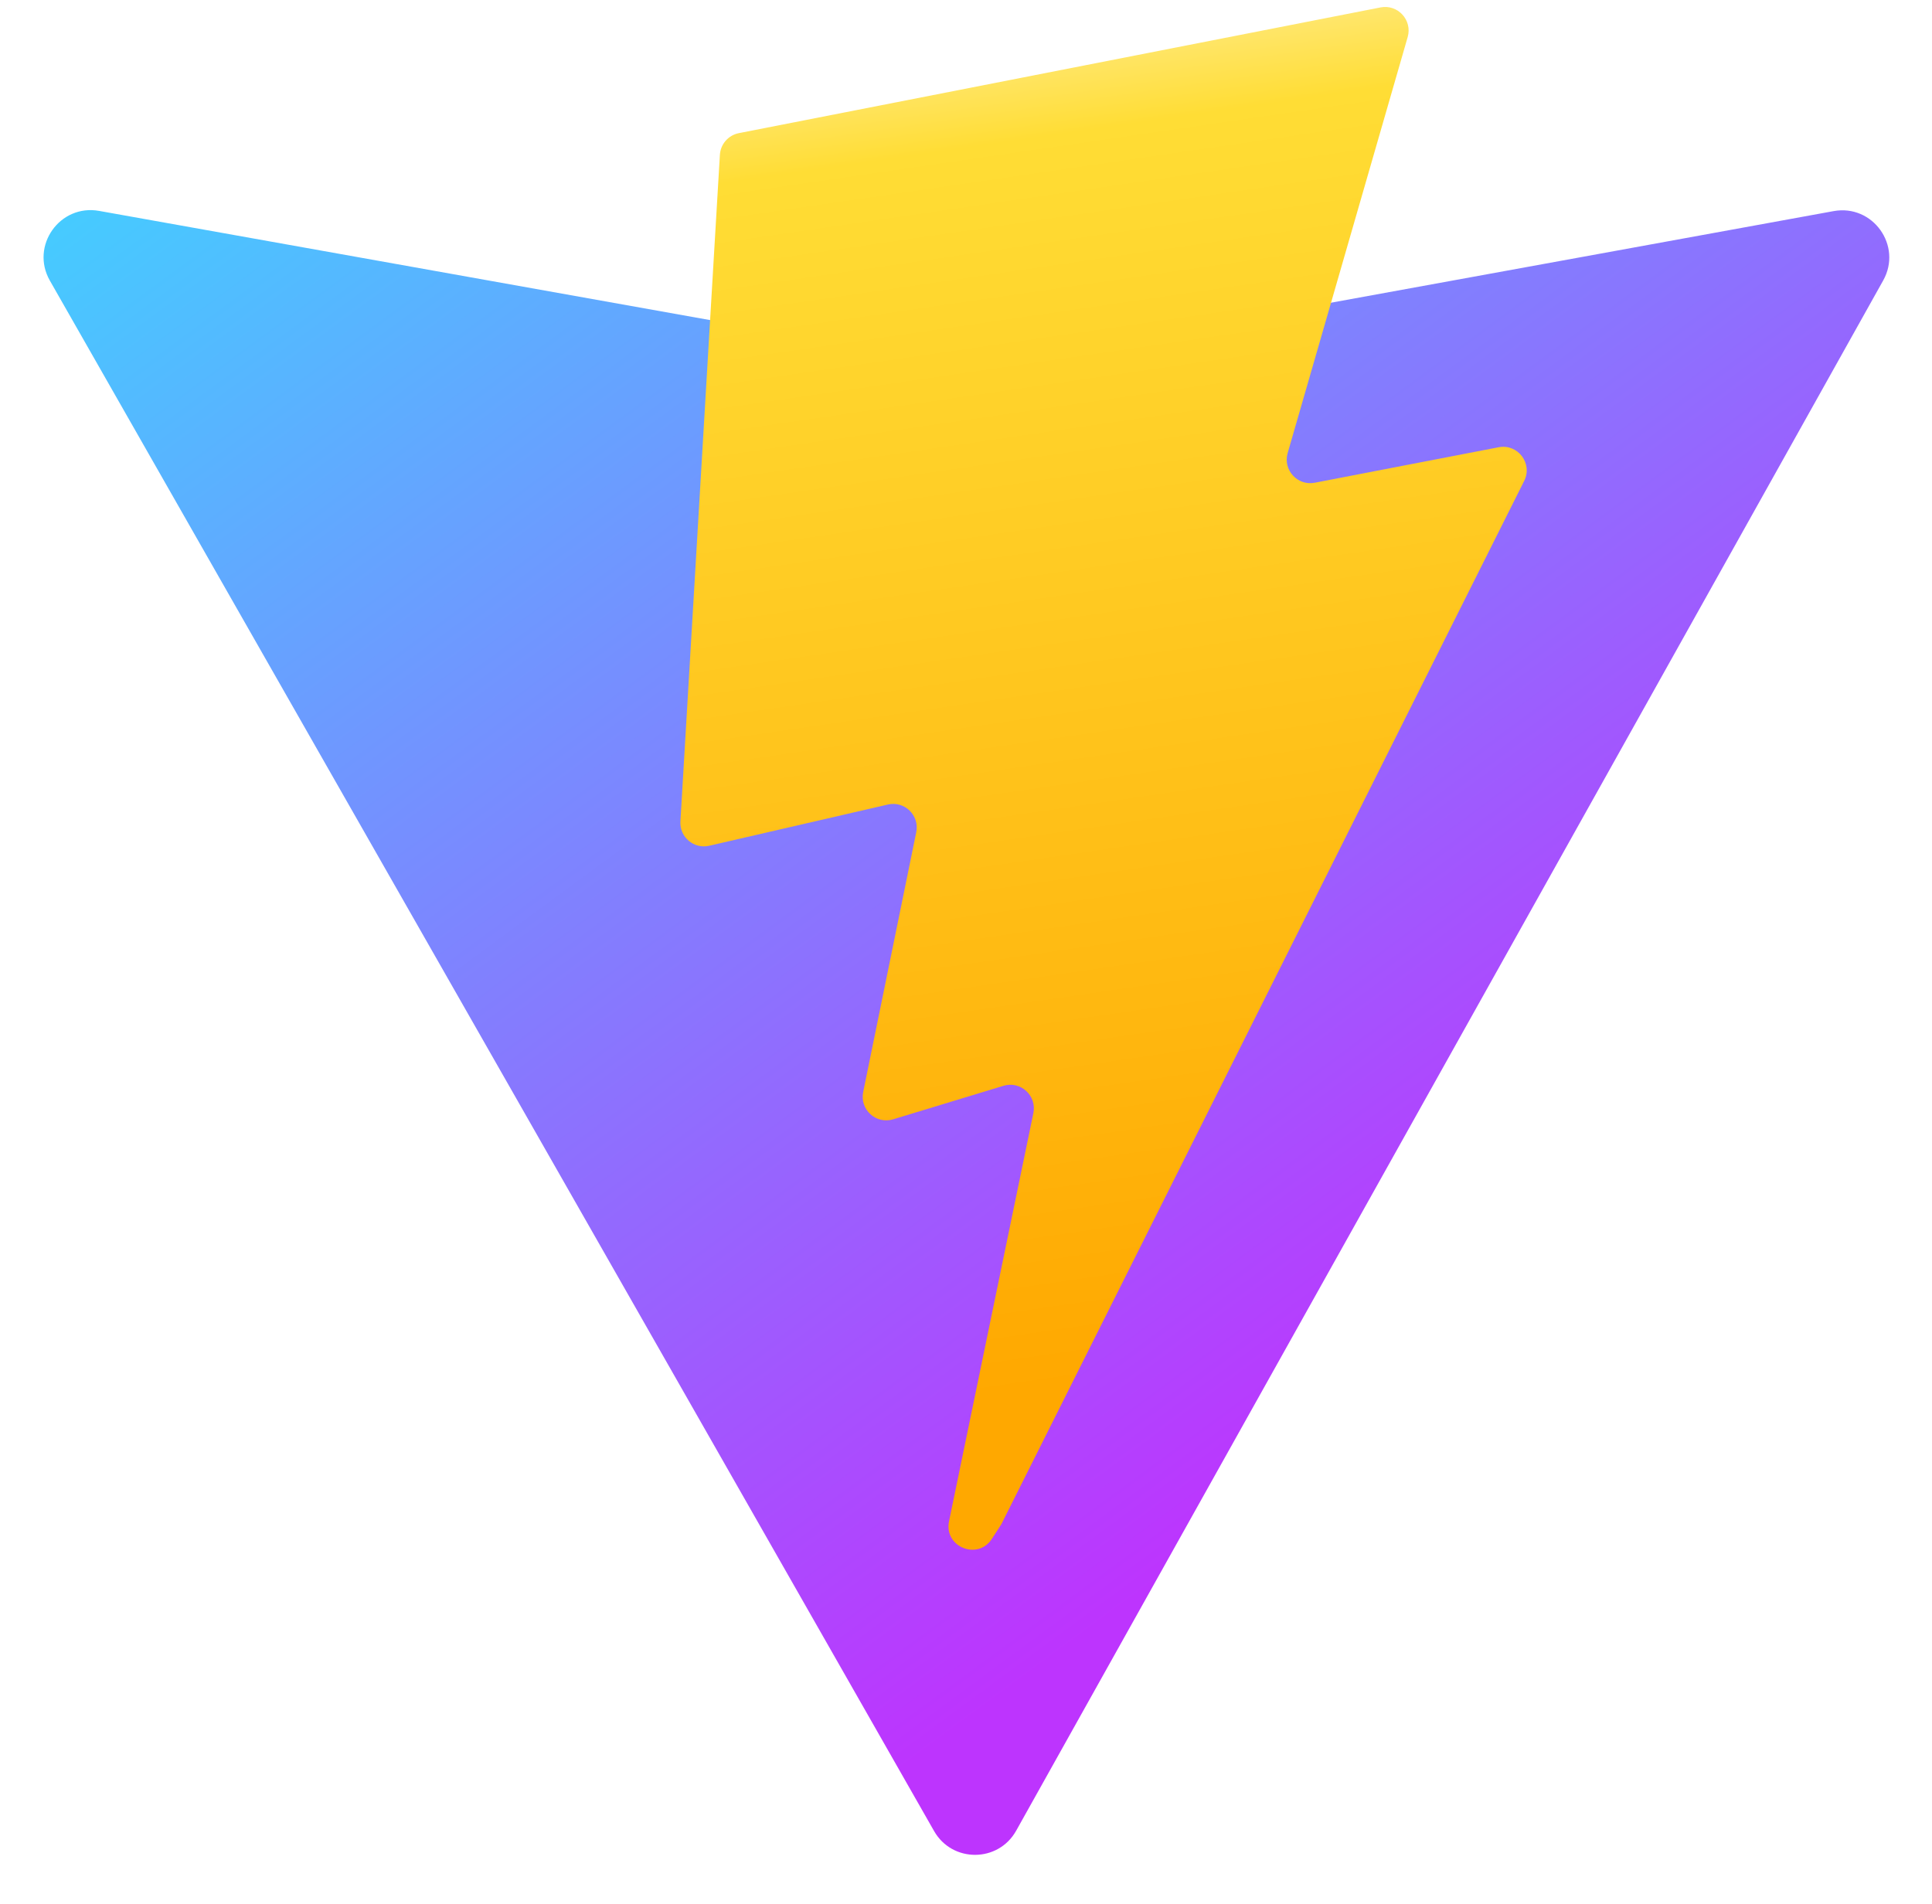
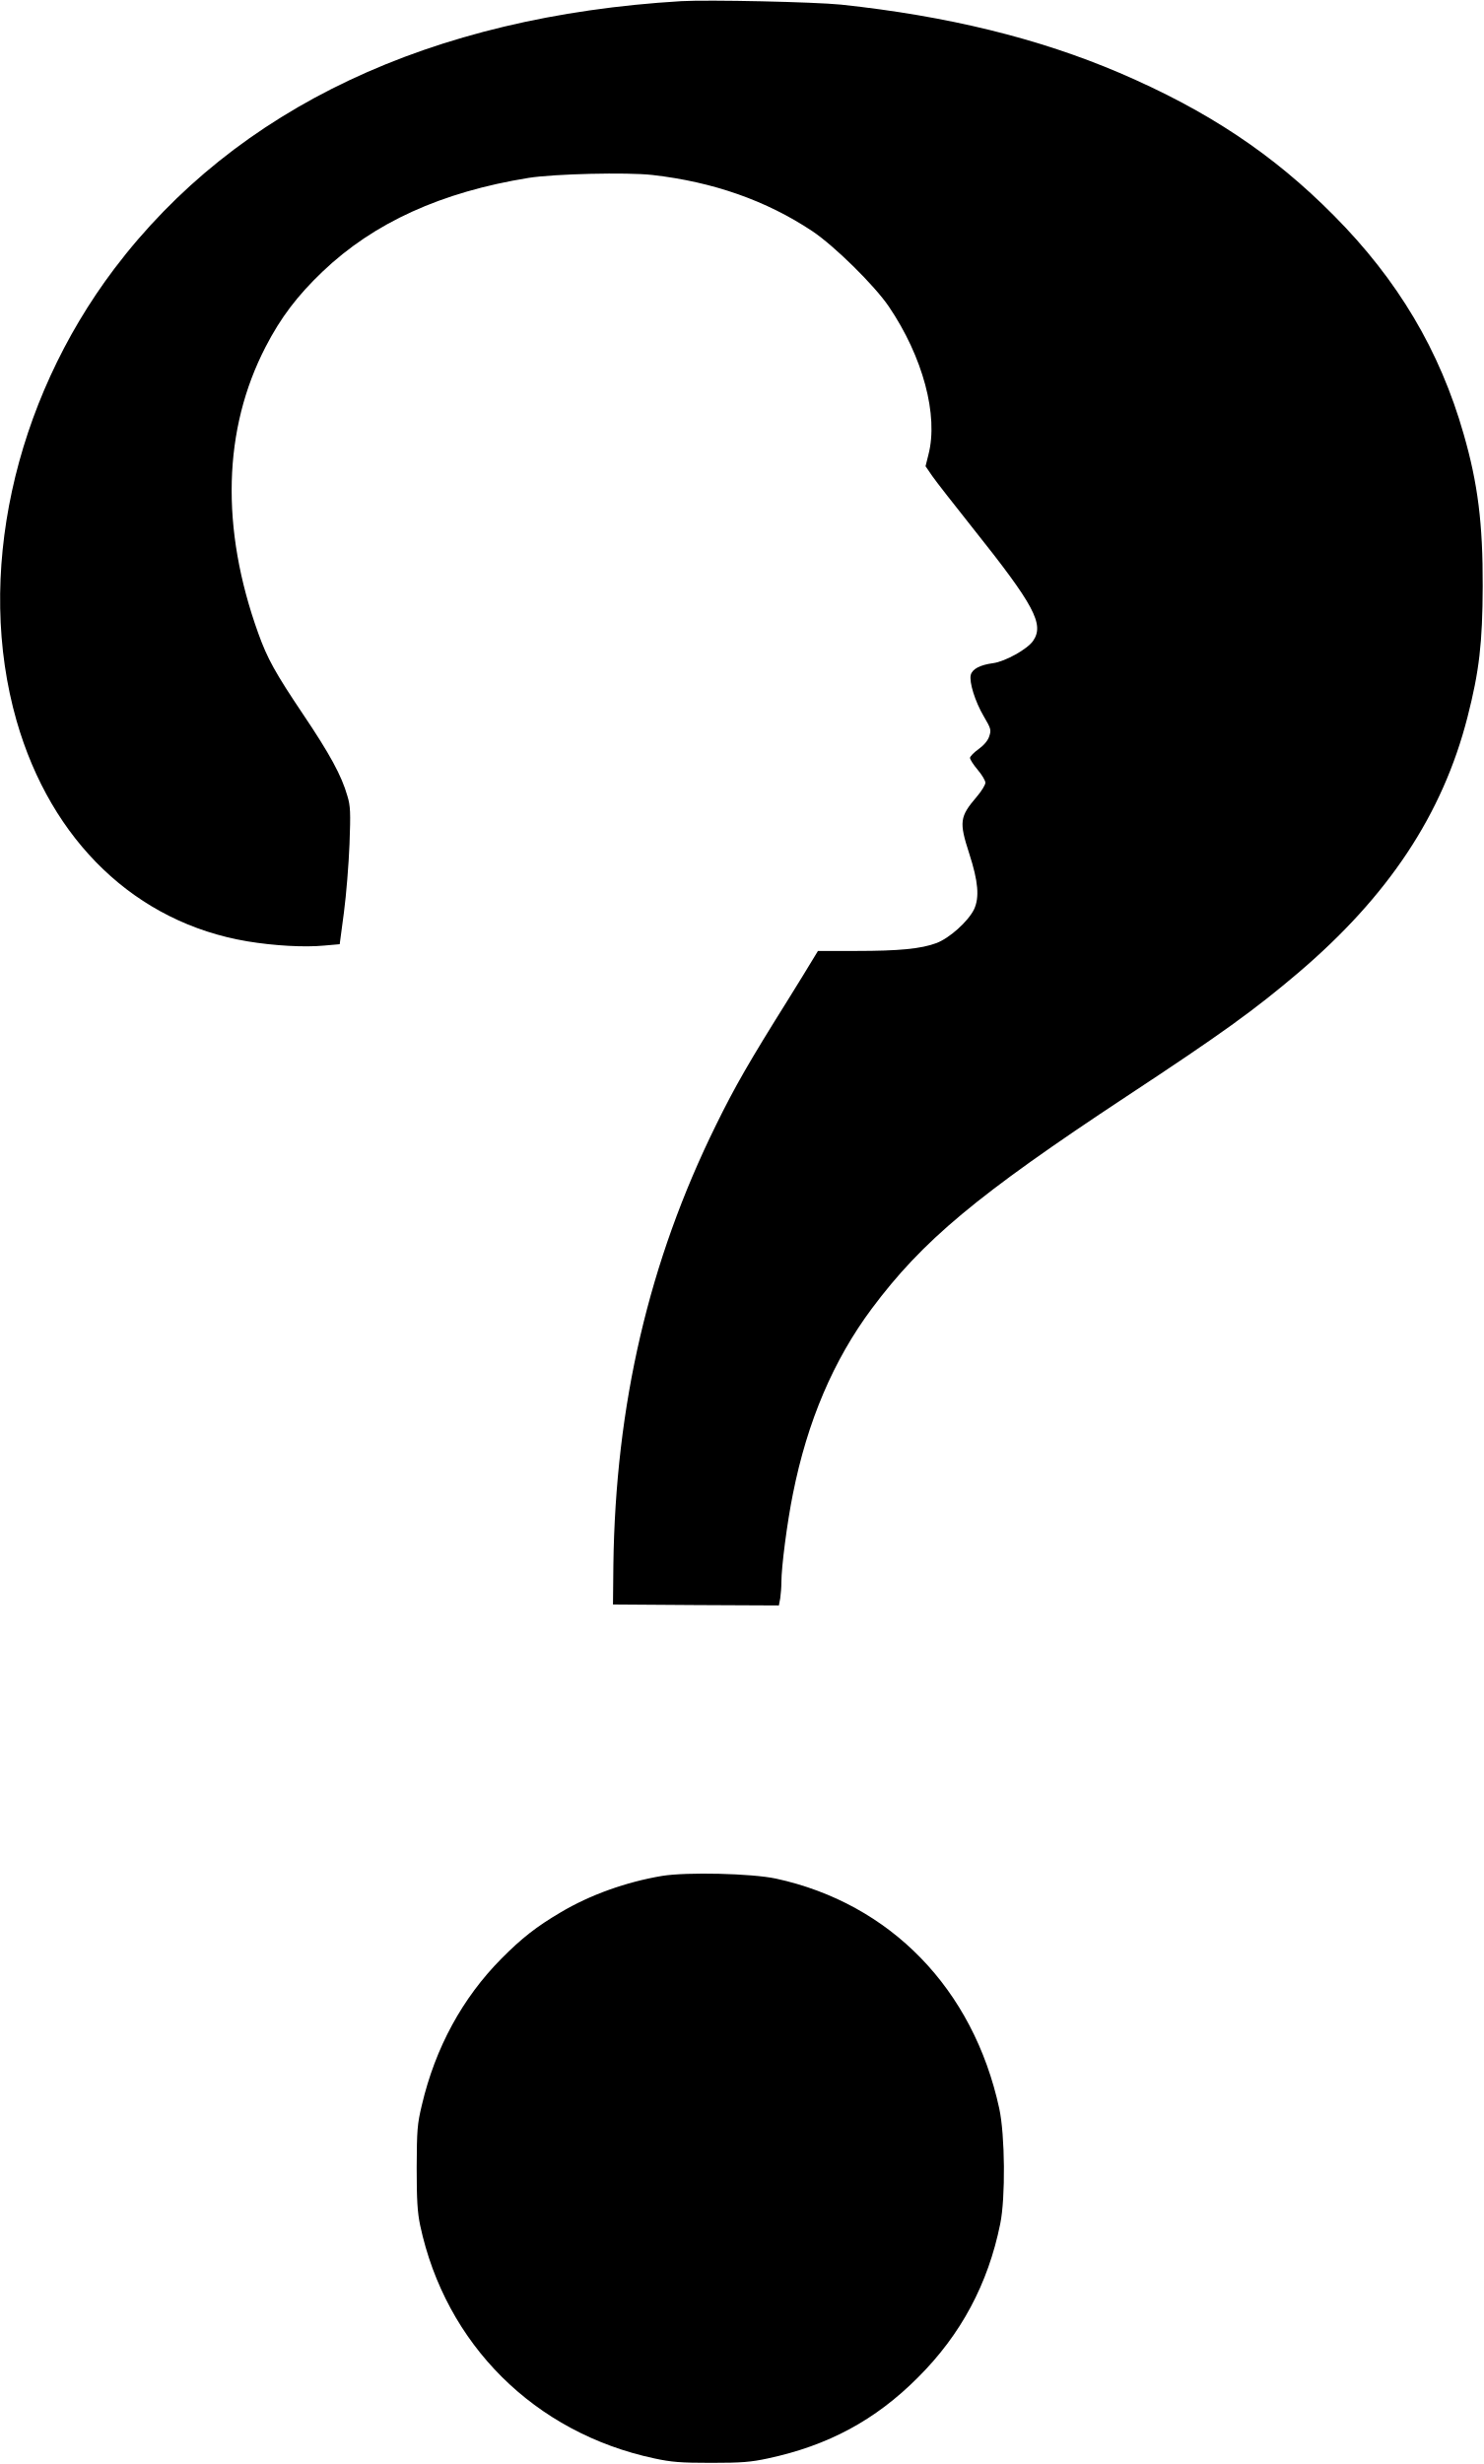
- <svg xmlns="http://www.w3.org/2000/svg" width="410" height="404" viewBox="0 0 410 404" fill="none">
-   <path d="M399.641 59.525L215.643 388.545C211.844 395.338 202.084 395.378 198.228 388.618L10.582 59.556C6.381 52.19 12.68 43.267 21.028 44.759L205.223 77.682C206.398 77.892 207.601 77.89 208.776 77.676L389.119 44.806C397.439 43.289 403.768 52.143 399.641 59.525Z" fill="url(#paint0_linear)" />
-   <path d="M292.965 1.574L156.801 28.255C154.563 28.694 152.906 30.59 152.771 32.866L144.395 174.33C144.198 177.662 147.258 180.248 150.51 179.498L188.42 170.749C191.967 169.931 195.172 173.055 194.443 176.622L183.18 231.775C182.422 235.487 185.907 238.661 189.532 237.56L212.947 230.446C216.577 229.344 220.065 232.527 219.297 236.242L201.398 322.875C200.278 328.294 207.486 331.249 210.492 326.603L212.5 323.5L323.454 102.072C325.312 98.365 322.108 94.137 318.036 94.923L279.014 102.454C275.347 103.161 272.227 99.746 273.262 96.158L298.731 7.867C299.767 4.273 296.636 0.855 292.965 1.574Z" fill="url(#paint1_linear)" />
-   <defs>
-     <linearGradient id="paint0_linear" x1="6" y1="33" x2="235" y2="344" gradientUnits="userSpaceOnUse">
-       <stop stop-color="#41D1FF" />
-       <stop offset="1" stop-color="#BD34FE" />
-     </linearGradient>
-     <linearGradient id="paint1_linear" x1="194.651" y1="8.818" x2="236.076" y2="292.989" gradientUnits="userSpaceOnUse">
-       <stop stop-color="#FFEA83" />
-       <stop offset="0.083" stop-color="#FFDD35" />
-       <stop offset="1" stop-color="#FFA800" />
-     </linearGradient>
-   </defs>
+ <svg xmlns="http://www.w3.org/2000/svg" version="1.0" width="771pt" height="1280pt" viewBox="0 0 771 1280" preserveAspectRatio="xMidYMid meet">
+   <g transform="translate(0,1280) scale(0.1,-0.1)" fill="#000000" stroke="none">
+     <path d="M3540 12794 c-1304 -78 -2313 -554 -2946 -1390 -527 -698 -722 -1600 -508 -2348 180 -627 621 -1049 1199 -1146 139 -23 297 -32 400 -22 l80 7 22 165 c12 91 25 251 29 355 6 164 5 198 -11 250 -30 106 -92 219 -230 424 -145 216 -186 290 -233 421 -197 547 -183 1061 38 1488 79 153 165 266 296 391 266 254 618 414 1071 487 134 21 509 30 643 15 316 -36 592 -133 831 -292 115 -77 322 -281 397 -391 177 -261 259 -566 206 -770 l-15 -60 35 -51 c20 -29 115 -150 211 -271 319 -400 372 -499 313 -585 -29 -43 -146 -108 -208 -116 -67 -9 -108 -30 -116 -61 -9 -37 22 -138 68 -216 37 -63 39 -70 28 -103 -7 -22 -27 -46 -56 -67 -24 -17 -44 -38 -44 -45 0 -8 18 -36 40 -62 22 -26 40 -56 40 -67 0 -11 -20 -44 -45 -73 -89 -104 -92 -131 -39 -295 47 -145 54 -228 25 -290 -31 -63 -127 -149 -195 -175 -80 -30 -195 -41 -418 -41 l-198 0 -28 -46 c-15 -26 -74 -121 -131 -213 -196 -313 -273 -446 -371 -646 -349 -708 -522 -1454 -533 -2285 l-2 -205 431 -3 431 -2 7 37 c3 21 6 58 6 83 0 81 30 312 60 460 75 377 211 695 409 961 265 355 545 589 1322 1102 498 328 664 448 894 643 469 399 751 824 880 1329 61 238 78 385 79 680 1 325 -25 533 -99 790 -124 434 -342 801 -675 1136 -315 318 -655 544 -1112 740 -421 180 -895 296 -1448 355 -139 14 -688 26 -830 18z" />
+     <path d="M3440 3055 c-185 -31 -374 -98 -528 -190 -124 -73 -201 -133 -307 -240 -202 -204 -343 -462 -413 -760 -24 -100 -26 -129 -27 -325 0 -171 4 -232 18 -300 132 -618 594 -1078 1217 -1211 88 -19 136 -23 295 -23 159 0 207 4 295 23 313 67 559 199 780 421 223 222 364 486 427 797 28 136 25 462 -5 600 -135 622 -566 1065 -1160 1194 -127 27 -462 35 -592 14z" />
+   </g>
</svg>
